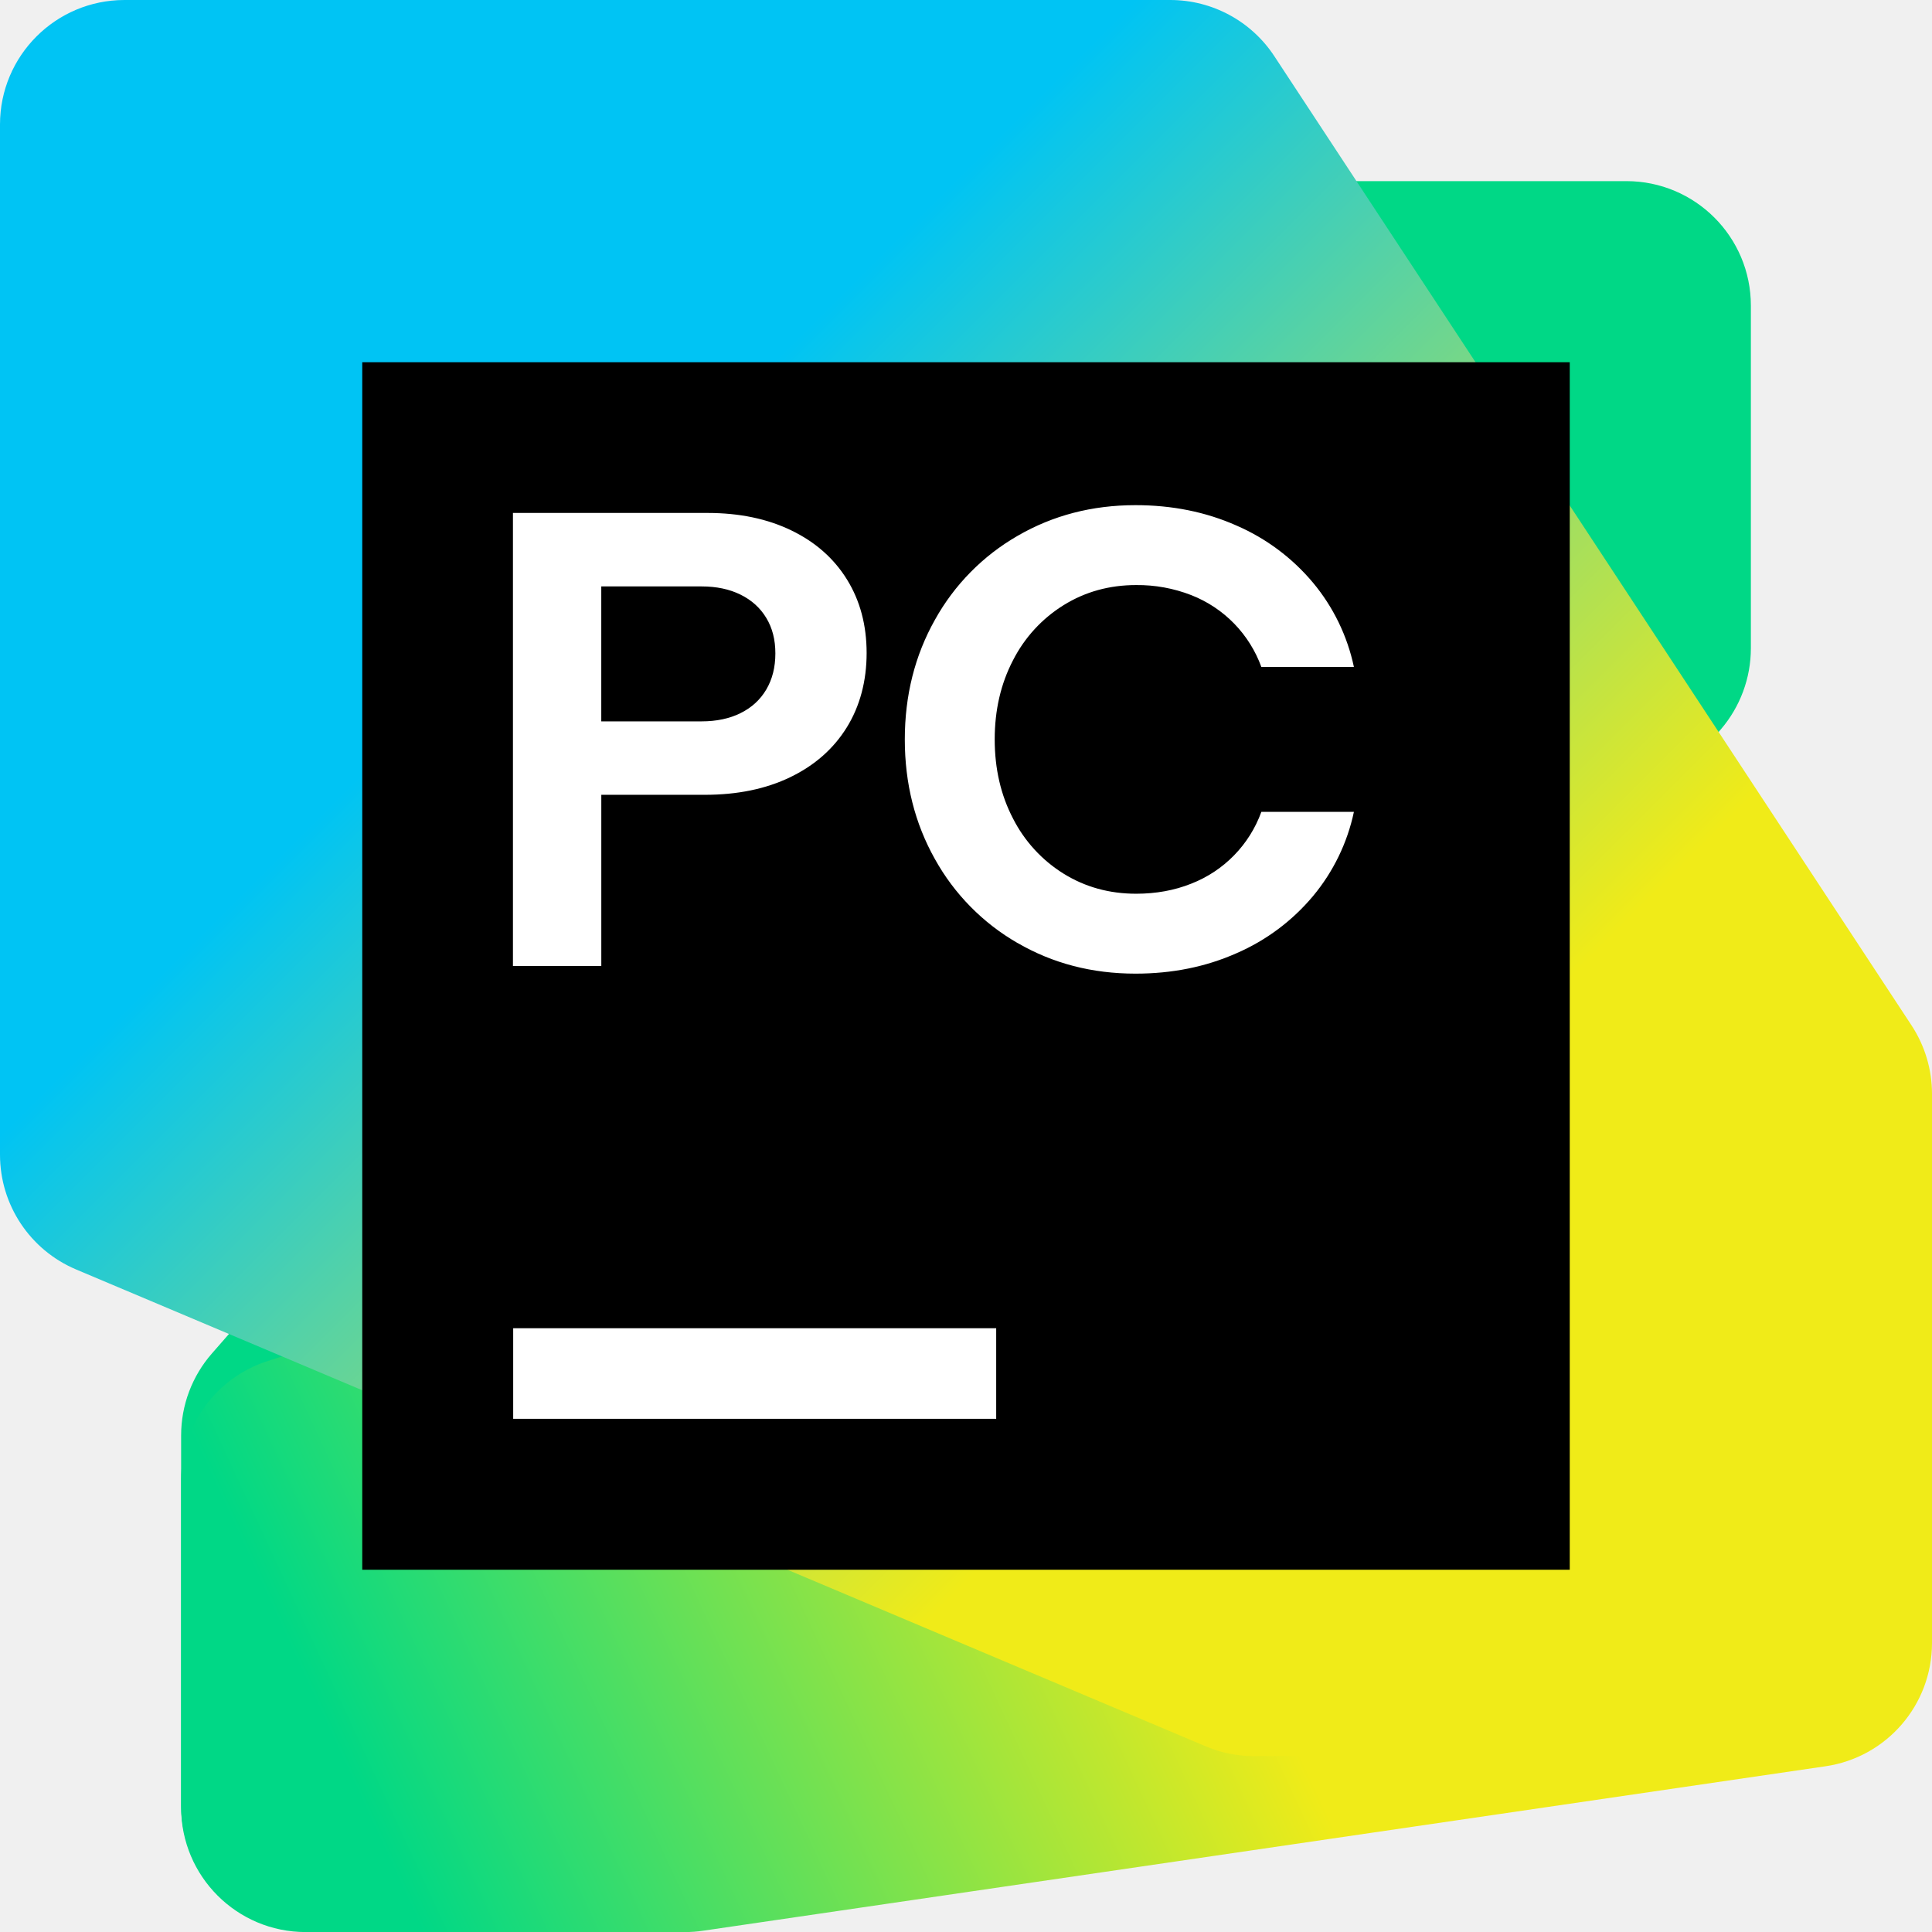
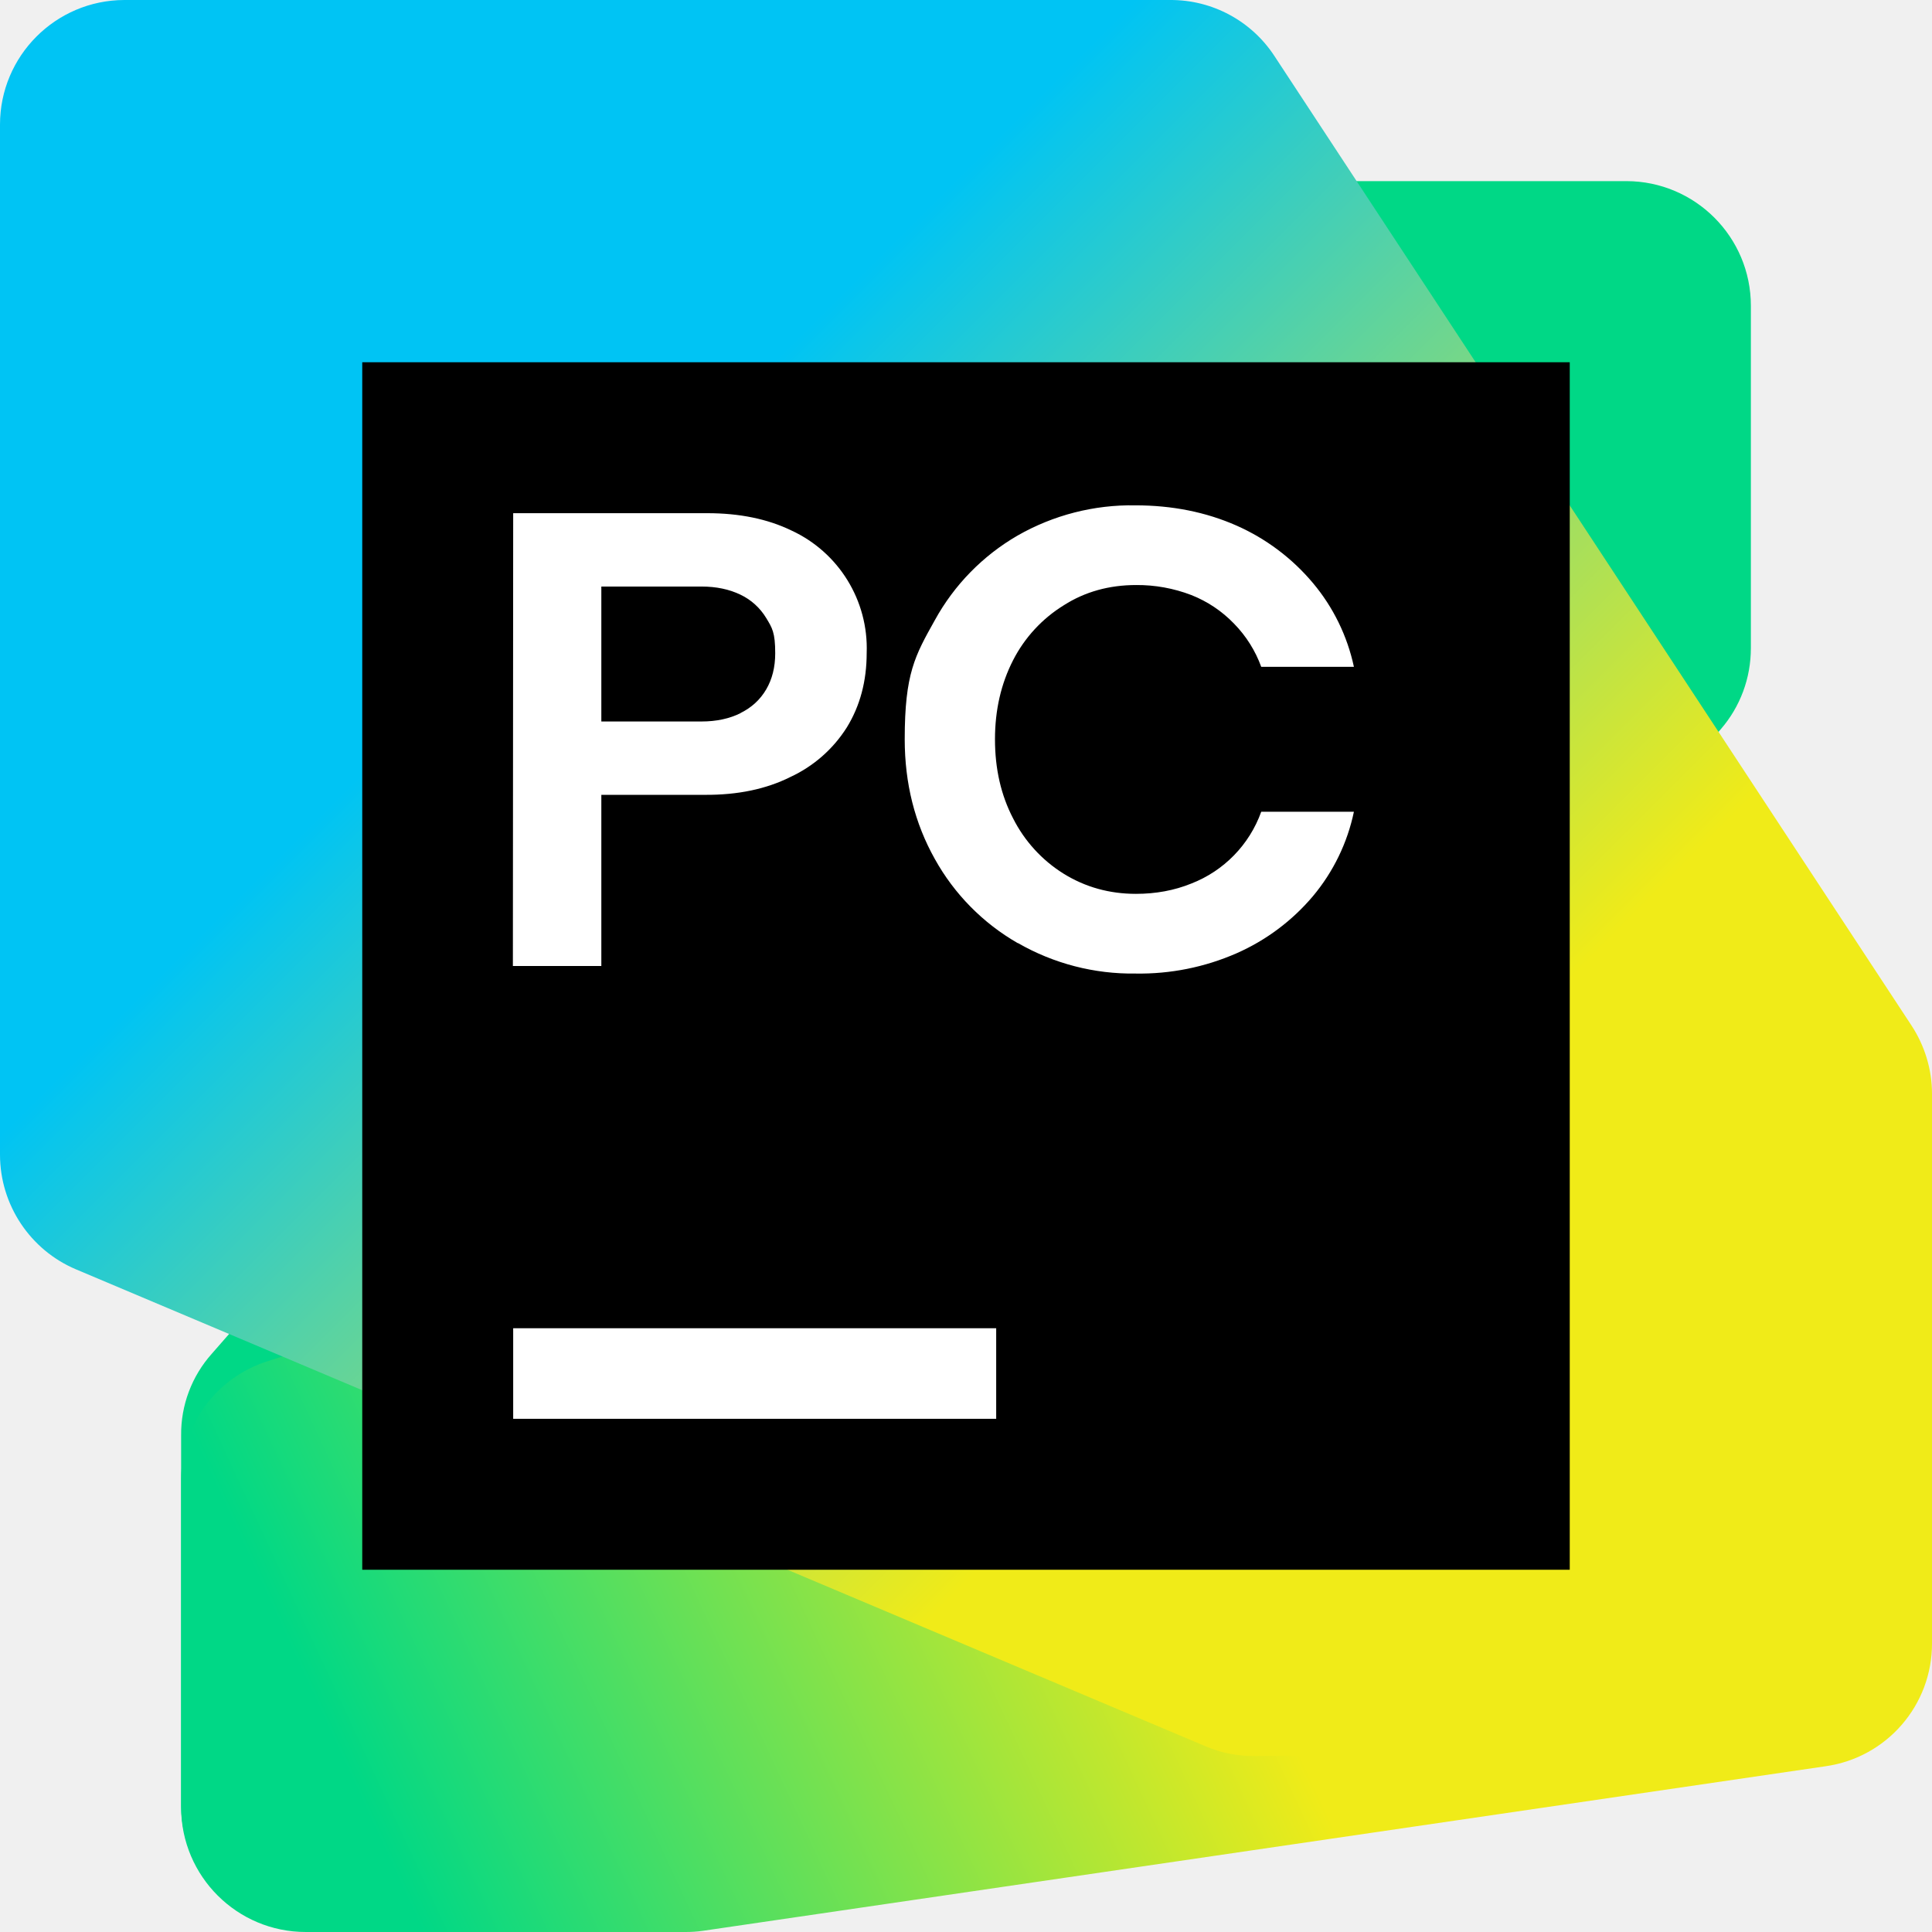
<svg xmlns="http://www.w3.org/2000/svg" width="64" height="64" fill="none" viewBox="0 0 64 64">
  <defs>
-     <linearGradient id="pycharm_svg__a" x1="7.671" x2="61.126" y1="64.393" y2="39.609" gradientUnits="userSpaceOnUse">
-       <stop offset=".1" stop-color="#00D886" />
-       <stop offset=".59" stop-color="#F0EB18" />
+     <linearGradient id="a" x1="7.67" x2="61.13" y1="64.39" y2="39.61" gradientUnits="userSpaceOnUse">
+       <stop offset=".1" stop-color="#00d886" />
+       <stop offset=".59" stop-color="#f0eb18" />
    </linearGradient>
-     <linearGradient id="pycharm_svg__b" x1="59.933" x2="1.337" y1="59.676" y2="1.08" gradientUnits="userSpaceOnUse">
-       <stop offset=".3" stop-color="#F0EB18" />
-       <stop offset=".7" stop-color="#00C4F4" />
+     <linearGradient id="b" x1="59.93" x2="1.34" y1="59.68" y2="1.08" gradientUnits="userSpaceOnUse">
+       <stop offset=".3" stop-color="#f0eb18" />
+       <stop offset=".7" stop-color="#00c4f4" />
    </linearGradient>
  </defs>
-   <path fill="#00D886" d="M6 47.55v12.259a4.125 4.125 0 0 0 4.19 4.124l11.044-.176a4.125 4.125 0 0 0 3.066-1.44l32.707-38.158c.64-.748.993-1.7.993-2.685V10.125A4.125 4.125 0 0 0 53.875 6H42.872c-1.19 0-2.321.514-3.105 1.409L7.021 44.834A4.123 4.123 0 0 0 6 47.55Z" />
-   <path fill="url(#pycharm_svg__a)" d="M6 49.015v10.862a4.125 4.125 0 0 0 4.125 4.125h12.566c.2 0 .4-.014.598-.044l37.185-5.448A4.125 4.125 0 0 0 64 54.429V39.03a4.125 4.125 0 0 0-4.127-4.125l-18.504.005c-.426 0-.849.066-1.254.195L8.871 45.085A4.126 4.126 0 0 0 6 49.015H6Z" />
-   <path fill="url(#pycharm_svg__b)" d="M0 4.125v34.127c0 1.659.993 3.155 2.52 3.8L39.943 57.85c.518.219 1.075.33 1.638.324l18.329-.15A4.125 4.125 0 0 0 64 53.9V36.234c0-.806-.236-1.593-.678-2.267L42.213 1.86A4.125 4.125 0 0 0 38.766 0H4.125A4.125 4.125 0 0 0 0 4.125Z" />
-   <path fill="#000" d="M52 12H12v40h40V12Z" />
-   <path fill="#fff" d="M33 44H17v3h16v-3ZM16.993 16.992h6.442c1.057 0 1.984.193 2.78.579.798.386 1.412.929 1.845 1.63.432.7.648 1.51.648 2.432 0 .922-.22 1.759-.659 2.466-.44.708-1.063 1.256-1.87 1.646-.808.39-1.751.584-2.83.584h-3.43V32h-2.927V16.993Zm7.54 6.63c.369-.182.652-.443.852-.782.2-.34.3-.738.3-1.195s-.1-.842-.3-1.174c-.2-.333-.484-.59-.852-.772-.368-.182-.798-.273-1.291-.273h-3.324v4.47h3.324c.493 0 .923-.091 1.291-.273ZM33.713 31.242a7.287 7.287 0 0 1-2.744-2.786c-.664-1.183-.996-2.503-.996-3.961s.332-2.778.996-3.96a7.29 7.29 0 0 1 2.744-2.787c1.165-.675 2.466-1.014 3.902-1.014 1.215 0 2.33.225 3.344.675a6.862 6.862 0 0 1 2.535 1.892 6.443 6.443 0 0 1 1.356 2.793h-3.066a4.054 4.054 0 0 0-.895-1.431 4.038 4.038 0 0 0-1.43-.95 4.896 4.896 0 0 0-1.823-.332c-.887 0-1.687.222-2.402.665a4.611 4.611 0 0 0-1.677 1.827c-.404.776-.606 1.649-.606 2.62 0 .973.202 1.846.606 2.621a4.607 4.607 0 0 0 1.677 1.828c.715.443 1.515.664 2.402.664.657 0 1.265-.11 1.822-.332a4.022 4.022 0 0 0 2.326-2.38h3.066a6.444 6.444 0 0 1-1.356 2.792 6.863 6.863 0 0 1-2.535 1.892c-1.015.45-2.129.675-3.344.675-1.436 0-2.737-.337-3.902-1.013v.003Z" />
+   <path fill="#00d886" d="M6 47.55v12.26a4.13 4.13 0 0 0 4.19 4.12l11.04-.17a4.1 4.1 0 0 0 3.07-1.44L57 24.16c.65-.75 1-1.7 1-2.69V10.13A4.13 4.13 0 0 0 53.88 6h-11c-1.2 0-2.33.51-3.11 1.4L7.02 44.84A4 4 0 0 0 6 47.55" />
+   <path fill="url(#a)" d="M6 49.02v10.86A4.13 4.13 0 0 0 10.13 64h12.56a4 4 0 0 0 .6-.04l37.18-5.45A4.1 4.1 0 0 0 64 54.43v-15.4a4.13 4.13 0 0 0-4.13-4.12h-18.5q-.65 0-1.25.2L8.87 45.09A4.1 4.1 0 0 0 6 49" />
+   <path fill="url(#b)" d="M0 4.13v34.12c0 1.66 1 3.16 2.52 3.8l37.42 15.8a4 4 0 0 0 1.64.32l18.33-.15A4.13 4.13 0 0 0 64 53.9V36.23c0-.8-.24-1.59-.68-2.26L42.22 1.86A4.1 4.1 0 0 0 38.76 0H4.12A4.13 4.13 0 0 0 0 4.13" />
+   <path fill="#000" d="M52 12H12v40h40z" />
+   <path fill="#fff" d="M33 44H17v3h16zM17 17h6.43q1.6 0 2.78.57a4.3 4.3 0 0 1 2.5 4.06q0 1.4-.66 2.47a4.4 4.4 0 0 1-1.87 1.64q-1.2.6-2.83.59h-3.43V32h-2.93zm7.53 6.62q.55-.27.85-.78t.3-1.2c0-.69-.1-.84-.3-1.17a2 2 0 0 0-.85-.77q-.56-.27-1.29-.27h-3.32v4.47h3.32q.74 0 1.3-.28Zm9.18 7.62a7.3 7.3 0 0 1-2.74-2.78q-1-1.78-1-3.97c0-2.18.34-2.77 1-3.95a7.3 7.3 0 0 1 2.74-2.8 7.6 7.6 0 0 1 3.9-1q1.83 0 3.35.67a7 7 0 0 1 2.53 1.9 6.4 6.4 0 0 1 1.36 2.78h-3.07a4 4 0 0 0-.9-1.43 4 4 0 0 0-1.42-.95 5 5 0 0 0-1.82-.33q-1.35 0-2.4.67a4.6 4.6 0 0 0-1.68 1.82q-.6 1.17-.6 2.62 0 1.47.6 2.62a4.6 4.6 0 0 0 1.67 1.83q1.08.67 2.4.67.99 0 1.83-.34a4 4 0 0 0 2.32-2.38h3.07a6.4 6.4 0 0 1-1.36 2.8 7 7 0 0 1-2.53 1.89 8 8 0 0 1-3.34.67 7.6 7.6 0 0 1-3.9-1.01Z" />
</svg>
